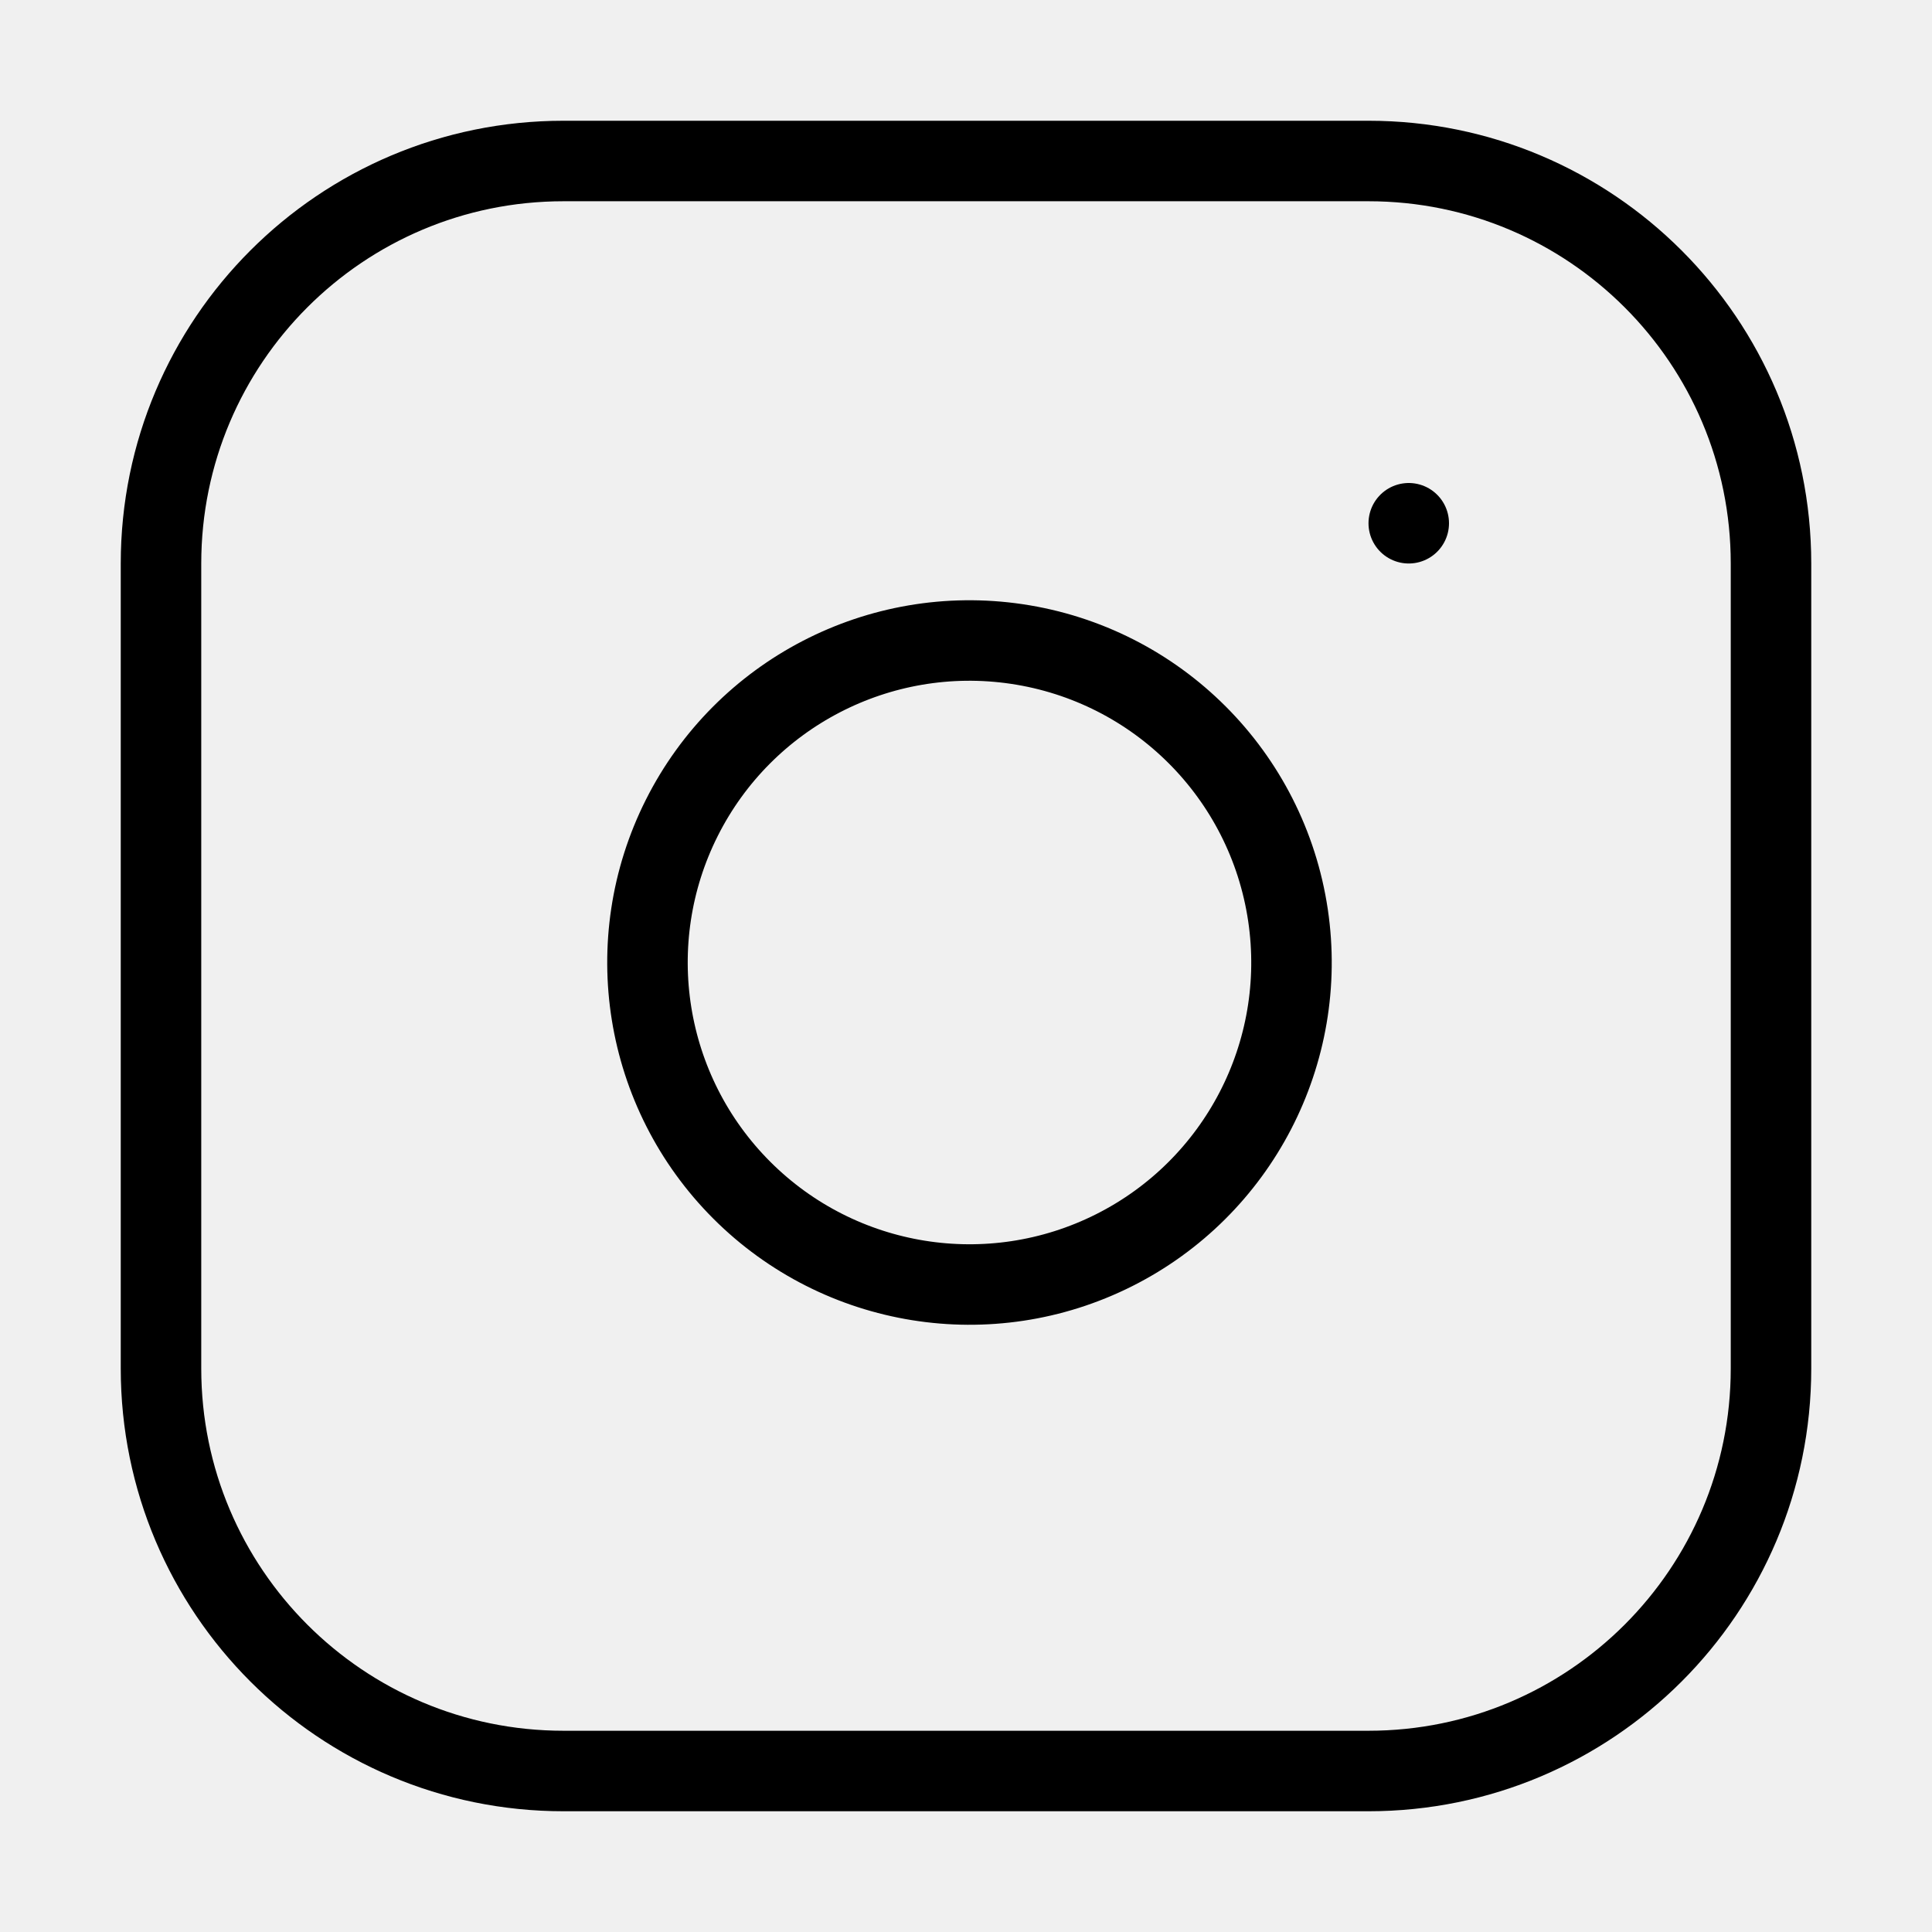
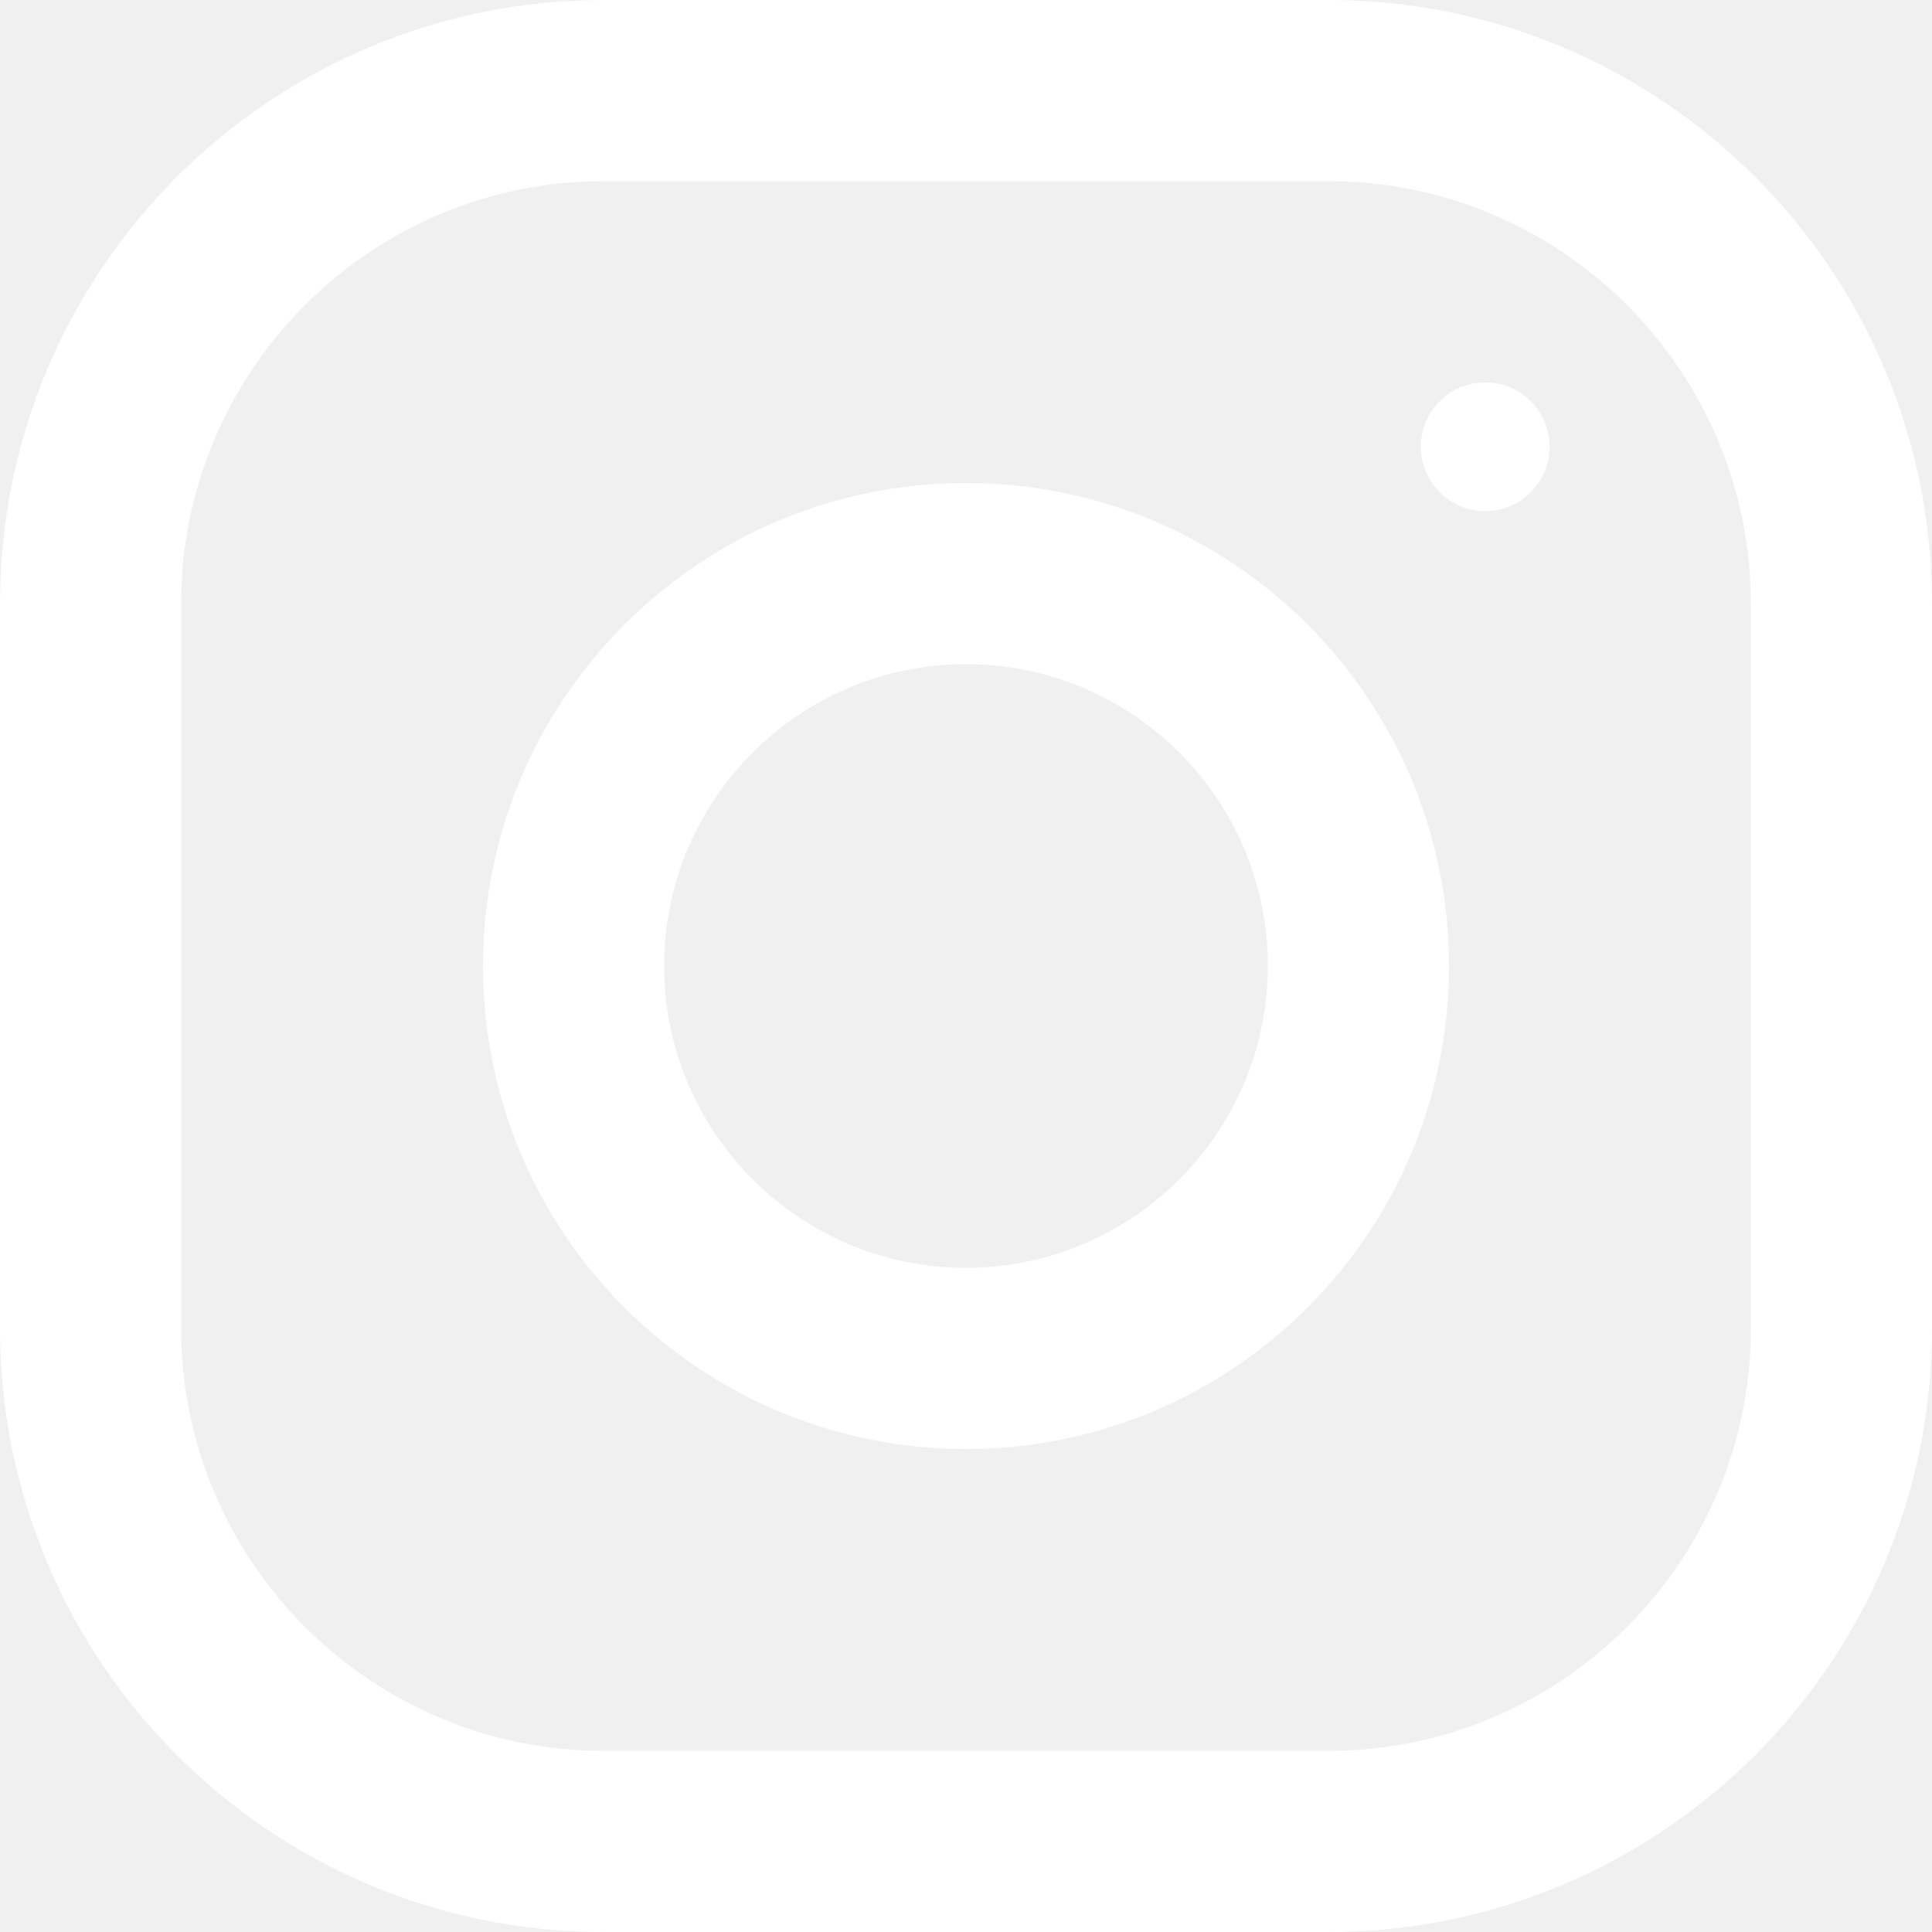
- <svg xmlns="http://www.w3.org/2000/svg" width="24" height="24" viewBox="0 0 24 24" fill="none" stroke="currentColor" stroke-width="1" stroke-linecap="round" stroke-linejoin="round" class="feather feather-instagram">
-   <rect x="2" y="2" width="20" height="20" rx="5" ry="5" />
-   <path d="M16 11.37A4 4 0 1 1 12.63 8 4 4 0 0 1 16 11.37z" />
-   <line x1="17.5" y1="6.5" x2="17.5" y2="6.5" />
+ <svg xmlns="http://www.w3.org/2000/svg" version="1.1" id="Capa_1" x="0px" y="0px" viewBox="0 0 512 512" style="enable-background:new 0 0 512 512;" xml:space="preserve" width="512px" height="512px">
+   <g>
+     <g>
+       <path d="M352,0H160C71.648,0,0,71.648,0,160v192c0,88.352,71.648,160,160,160h192c88.352,0,160-71.648,160-160V160    C512,71.648,440.352,0,352,0z M464,352c0,61.76-50.24,112-112,112H160c-61.76,0-112-50.24-112-112V160C48,98.24,98.24,48,160,48    h192c61.76,0,112,50.24,112,112V352z" fill="#FFFFFF" />
+     </g>
+   </g>
+   <g>
+     <g>
+       <path d="M256,128c-70.688,0-128,57.312-128,128s57.312,128,128,128s128-57.312,128-128S326.688,128,256,128z M256,336    c-44.096,0-80-35.904-80-80c0-44.128,35.904-80,80-80s80,35.872,80,80C336,300.096,300.096,336,256,336z" fill="#FFFFFF" />
+     </g>
+   </g>
+   <g>
+     <g>
+       <circle cx="393.6" cy="118.4" r="17.056" fill="#FFFFFF" />
+     </g>
+   </g>
+   <g>
+ </g>
+   <g>
+ </g>
+   <g>
+ </g>
+   <g>
+ </g>
+   <g>
+ </g>
+   <g>
+ </g>
+   <g>
+ </g>
+   <g>
+ </g>
+   <g>
+ </g>
+   <g>
+ </g>
+   <g>
+ </g>
+   <g>
+ </g>
+   <g>
+ </g>
+   <g>
+ </g>
+   <g>
+ </g>
</svg>
